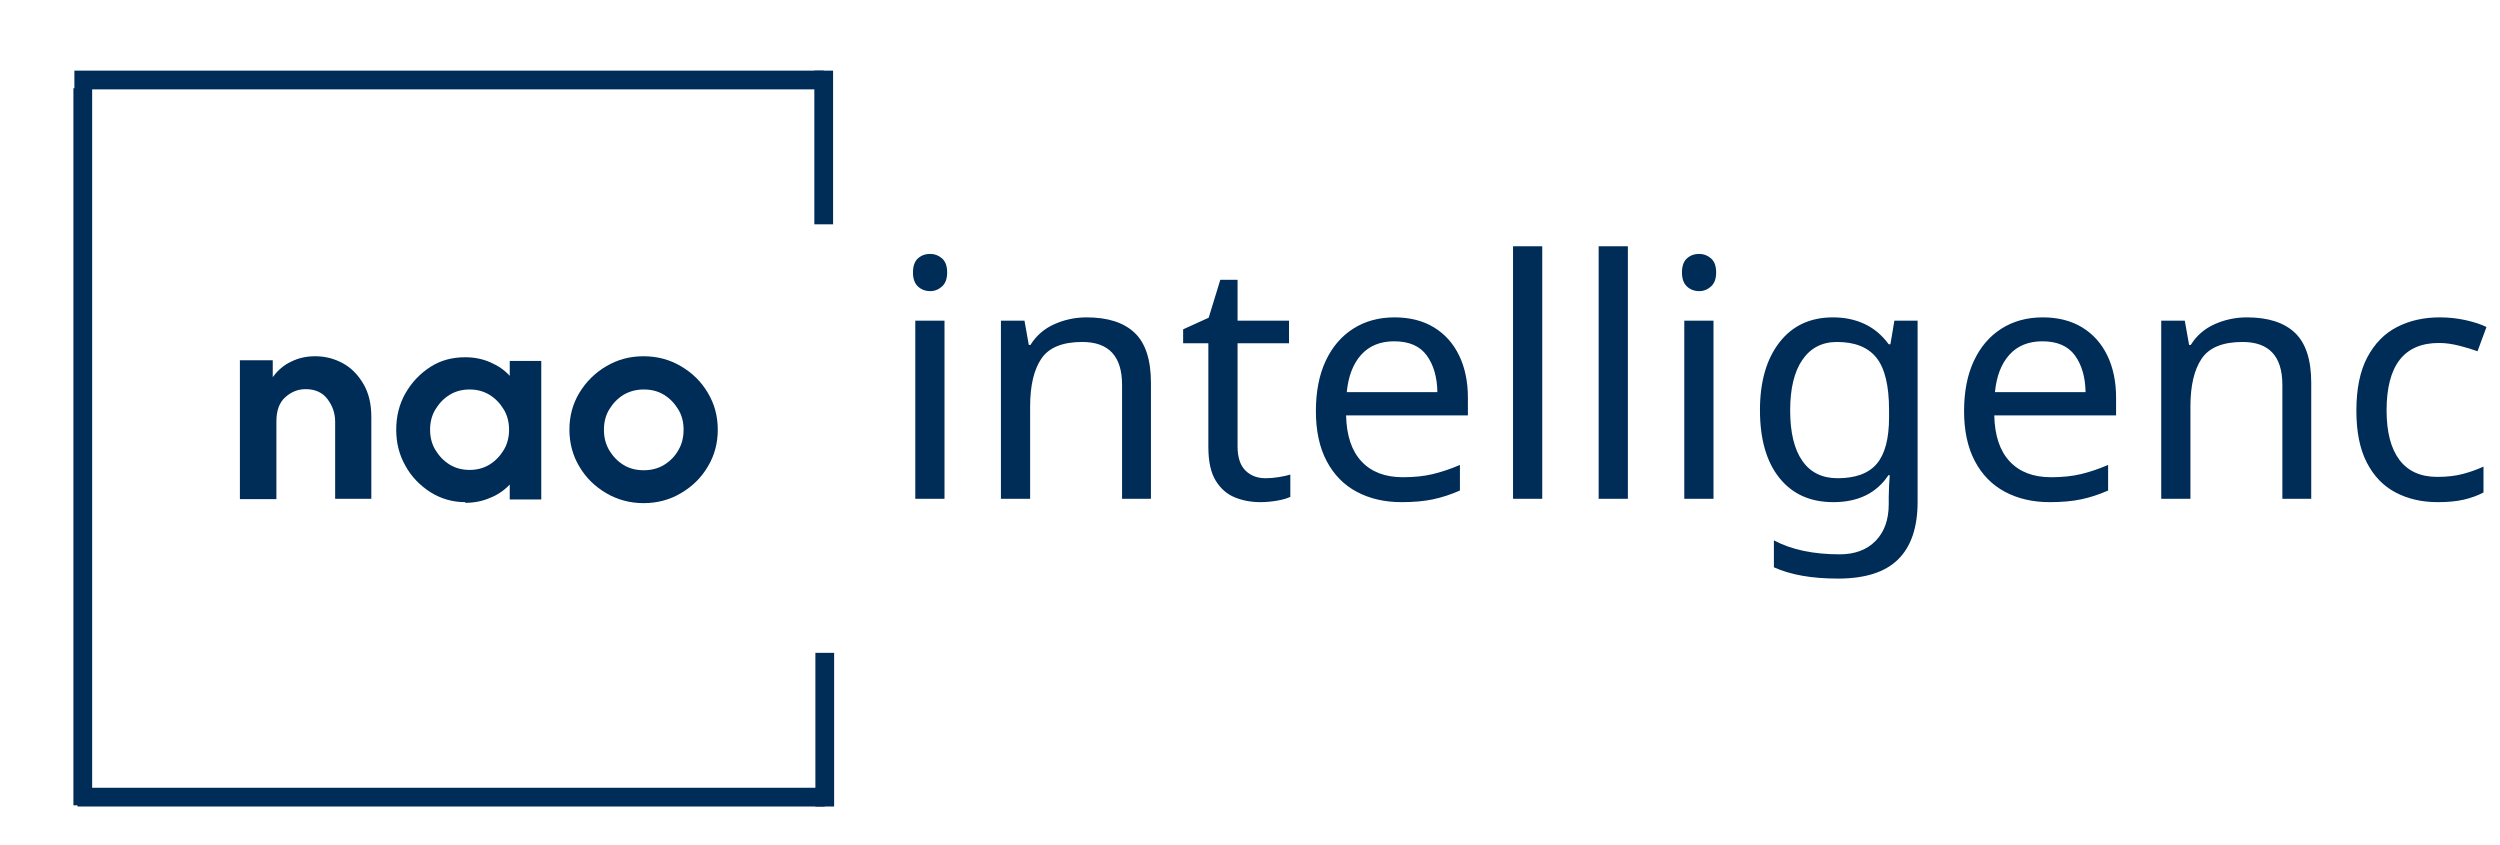
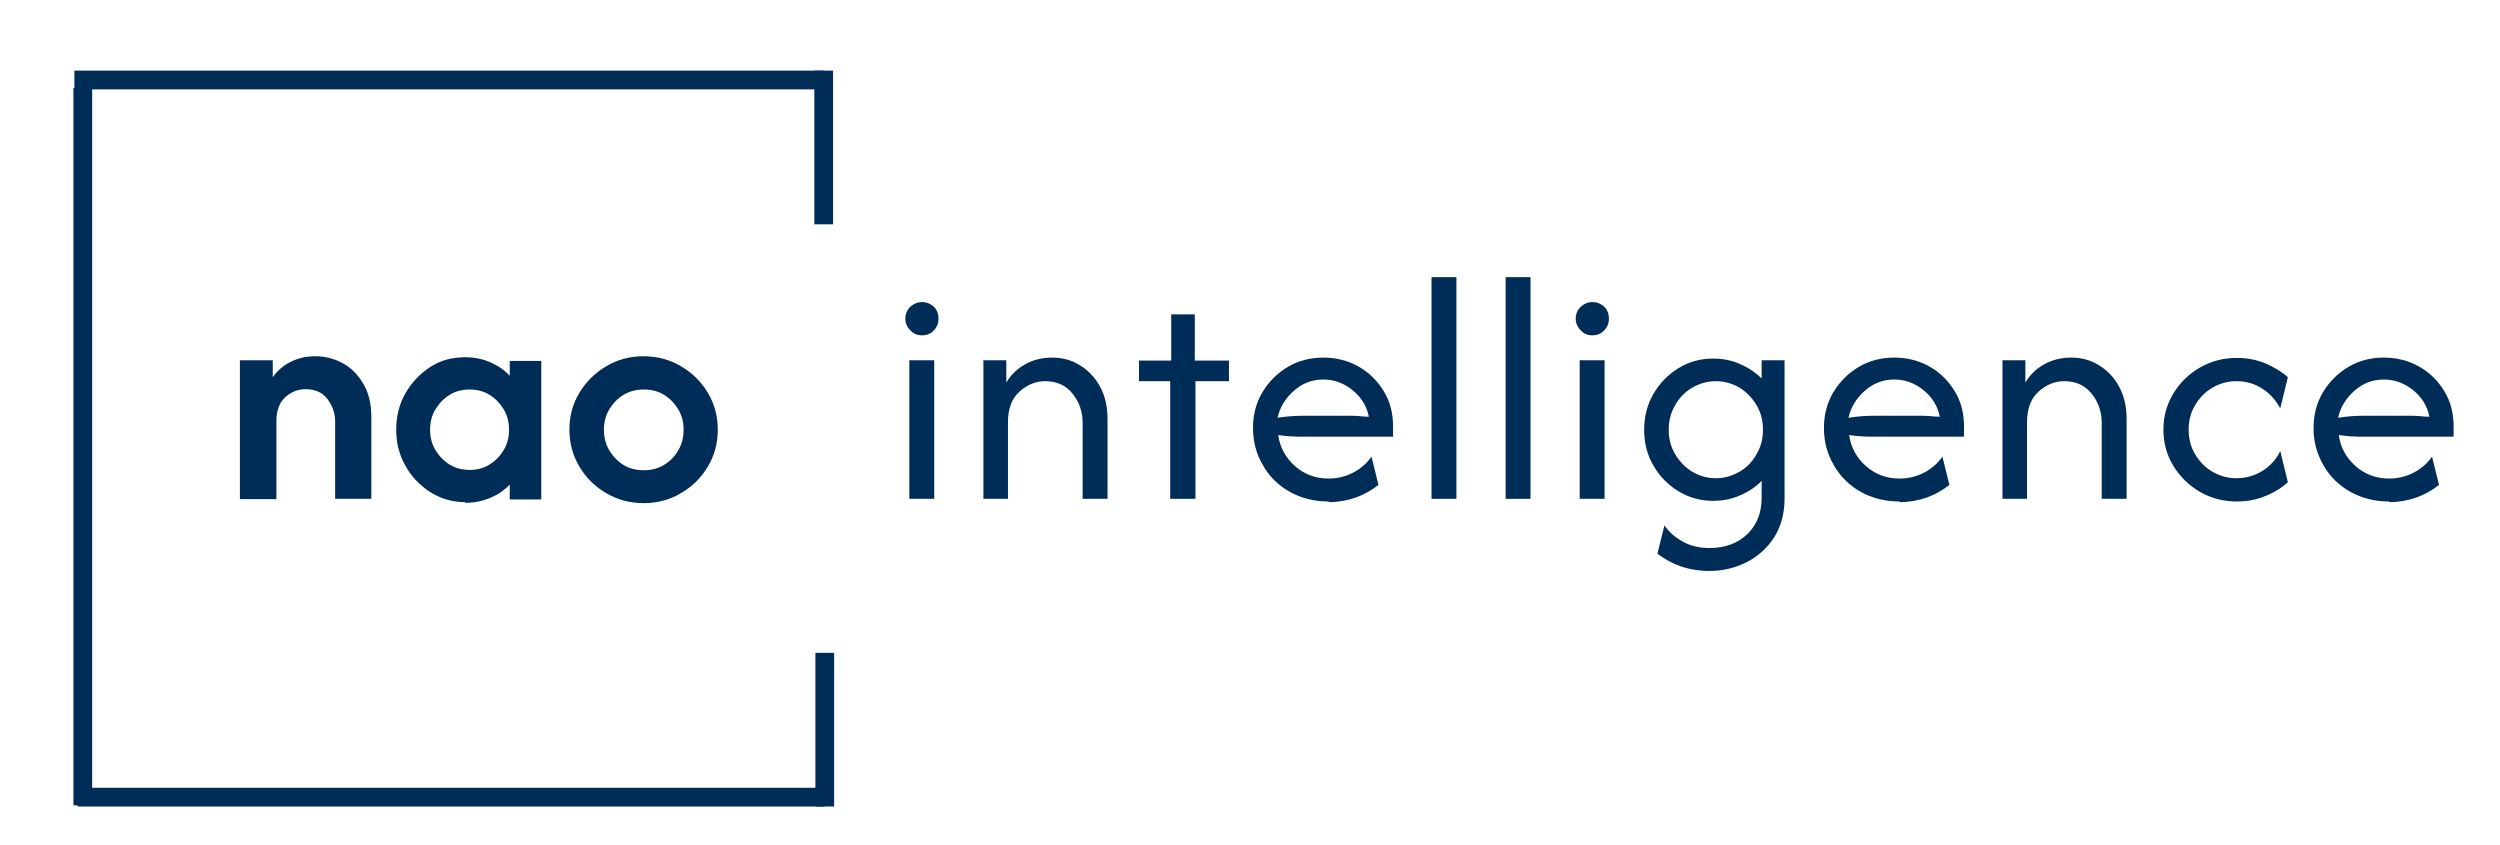
<svg xmlns="http://www.w3.org/2000/svg" width="100%" height="100%" viewBox="0 0 835 282" version="1.1" xml:space="preserve" style="fill-rule:evenodd;clip-rule:evenodd;stroke-miterlimit:10;">
  <rect id="Seite-1" x="0" y="0" width="835" height="281.333" style="fill:none;" />
  <clipPath id="_clip1">
    <rect x="0" y="0" width="835" height="281.333" />
  </clipPath>
  <g clip-path="url(#_clip1)">
    <g id="Ebene-1">
      <g transform="matrix(0.24,0,0,0.24,56.59773,70.38238)">
-         <g transform="matrix(0.99867,0,0,1,0.099026,0)">
-           <g transform="matrix(462.5,0,0,462.5,74.4707,400.9417)">
-             <path d="M0.051,-0l0,-0.417l0.099,0l0,0.051c0.015,-0.021 0.034,-0.037 0.056,-0.047c0.022,-0.011 0.046,-0.016 0.072,-0.016c0.03,0 0.057,0.007 0.083,0.021c0.026,0.014 0.046,0.035 0.062,0.062c0.016,0.027 0.024,0.06 0.024,0.099l0,0.247l-0.109,-0l0,-0.232c0,-0.026 -0.008,-0.048 -0.023,-0.068c-0.015,-0.02 -0.037,-0.03 -0.066,-0.03c-0.023,0 -0.043,0.008 -0.061,0.024c-0.018,0.016 -0.027,0.04 -0.027,0.073l0,0.234l-0.109,-0Z" style="fill:#002c58;fill-rule:nonzero;" />
-           </g>
-           <g transform="matrix(462.5,0,0,462.5,302.9636,400.9417)">
-             <path d="M0.236,0.01c-0.038,0 -0.073,-0.01 -0.105,-0.03c-0.031,-0.02 -0.057,-0.046 -0.075,-0.079c-0.019,-0.033 -0.028,-0.069 -0.028,-0.109c0,-0.04 0.009,-0.077 0.028,-0.11c0.019,-0.033 0.044,-0.059 0.075,-0.079c0.031,-0.02 0.066,-0.029 0.105,-0.029c0.027,0 0.052,0.005 0.075,0.015c0.023,0.01 0.043,0.023 0.059,0.041l0,-0.045l0.095,0l0,0.417l-0.095,-0l0,-0.045c-0.016,0.017 -0.036,0.031 -0.059,0.04c-0.023,0.01 -0.048,0.015 -0.075,0.015Zm0.013,-0.097c0.022,0 0.042,-0.005 0.06,-0.016c0.018,-0.011 0.032,-0.026 0.043,-0.044c0.011,-0.018 0.016,-0.039 0.016,-0.061c0,-0.022 -0.005,-0.043 -0.016,-0.061c-0.011,-0.018 -0.025,-0.033 -0.043,-0.044c-0.018,-0.011 -0.038,-0.016 -0.06,-0.016c-0.022,0 -0.042,0.005 -0.06,0.016c-0.018,0.011 -0.032,0.026 -0.043,0.044c-0.011,0.018 -0.016,0.039 -0.016,0.061c0,0.022 0.005,0.043 0.016,0.061c0.011,0.018 0.025,0.033 0.043,0.044c0.018,0.011 0.038,0.016 0.06,0.016Z" style="fill:#002c58;fill-rule:nonzero;" />
-           </g>
-           <g transform="matrix(462.5,0,0,462.5,544.3037,400.9417)">
-             <path d="M0.252,0.013c-0.041,0 -0.079,-0.01 -0.113,-0.03c-0.034,-0.02 -0.061,-0.046 -0.081,-0.08c-0.02,-0.033 -0.03,-0.071 -0.03,-0.111c0,-0.041 0.01,-0.078 0.03,-0.111c0.02,-0.033 0.047,-0.06 0.081,-0.08c0.034,-0.02 0.071,-0.03 0.112,-0.03c0.042,0 0.079,0.01 0.113,0.03c0.034,0.02 0.061,0.046 0.081,0.08c0.02,0.033 0.03,0.07 0.03,0.111c0,0.041 -0.01,0.078 -0.03,0.111c-0.02,0.034 -0.047,0.06 -0.081,0.08c-0.034,0.02 -0.071,0.03 -0.113,0.03Zm-0,-0.099c0.022,-0 0.043,-0.005 0.061,-0.016c0.018,-0.011 0.033,-0.026 0.043,-0.044c0.011,-0.018 0.016,-0.039 0.016,-0.062c0,-0.023 -0.005,-0.043 -0.016,-0.061c-0.011,-0.018 -0.025,-0.033 -0.043,-0.044c-0.018,-0.011 -0.038,-0.016 -0.061,-0.016c-0.022,0 -0.042,0.005 -0.061,0.016c-0.018,0.011 -0.032,0.026 -0.043,0.044c-0.011,0.018 -0.016,0.039 -0.016,0.061c0,0.023 0.005,0.043 0.016,0.062c0.011,0.018 0.025,0.033 0.043,0.044c0.018,0.011 0.038,0.016 0.061,0.016Z" style="fill:#002c58;fill-rule:nonzero;" />
-           </g>
+         <g transform="matrix(461.885,0,0,462.5,74.4707,400.9417)">
+           <path d="M0.051,-0l0,-0.417l0.099,0l0,0.051c0.015,-0.021 0.034,-0.037 0.056,-0.047c0.022,-0.011 0.046,-0.016 0.072,-0.016c0.03,0 0.057,0.007 0.083,0.021c0.026,0.014 0.046,0.035 0.062,0.062c0.016,0.027 0.024,0.06 0.024,0.099l0,0.247l-0.109,-0l0,-0.232c0,-0.026 -0.008,-0.048 -0.023,-0.068c-0.015,-0.02 -0.037,-0.03 -0.066,-0.03c-0.023,0 -0.043,0.008 -0.061,0.024c-0.018,0.016 -0.027,0.04 -0.027,0.073l0,0.234l-0.109,-0Z" style="fill:#002c58;fill-rule:nonzero;" />
        </g>
-         <g transform="matrix(0.99867,0,0,1,1.034906,0)">
-           <g transform="matrix(462.5,0,0,462.5,3197.729,400.9417)" />
-           <text x="998.993px" y="400.942px" style="font-family:'Afacad-Regular', 'Afacad';font-size:462.5px;fill:#002c58;">
-             <tspan x="998.993px 1102.232px 1340.367px 1491.783px 1726.706px 1829.945px 1933.184px 2036.423px 2287.404px 2522.327px 2760.462px 2969.691px " y="400.942px 400.942px 400.942px 400.942px 400.942px 400.942px 400.942px 400.942px 400.942px 400.942px 400.942px 400.942px ">intelligence</tspan>
-           </text>
+         <g transform="matrix(461.885,0,0,462.5,302.6597,400.9417)">
+           <path d="M0.236,0.01c-0.038,0 -0.073,-0.01 -0.105,-0.03c-0.031,-0.02 -0.057,-0.046 -0.075,-0.079c-0.019,-0.033 -0.028,-0.069 -0.028,-0.109c0,-0.04 0.009,-0.077 0.028,-0.11c0.019,-0.033 0.044,-0.059 0.075,-0.079c0.031,-0.02 0.066,-0.029 0.105,-0.029c0.027,0 0.052,0.005 0.075,0.015c0.023,0.01 0.043,0.023 0.059,0.041l0,-0.045l0.095,0l0,0.417l-0.095,-0l0,-0.045c-0.016,0.017 -0.036,0.031 -0.059,0.04c-0.023,0.01 -0.048,0.015 -0.075,0.015Zm0.013,-0.097c0.022,0 0.042,-0.005 0.06,-0.016c0.018,-0.011 0.032,-0.026 0.043,-0.044c0.011,-0.018 0.016,-0.039 0.016,-0.061c0,-0.022 -0.005,-0.043 -0.016,-0.061c-0.011,-0.018 -0.025,-0.033 -0.043,-0.044c-0.018,-0.011 -0.038,-0.016 -0.06,-0.016c-0.022,0 -0.042,0.005 -0.06,0.016c-0.018,0.011 -0.032,0.026 -0.043,0.044c-0.011,0.018 -0.016,0.039 -0.016,0.061c0,0.022 0.005,0.043 0.016,0.061c0.011,0.018 0.025,0.033 0.043,0.044c0.018,0.011 0.038,0.016 0.06,0.016Z" style="fill:#002c58;fill-rule:nonzero;" />
+         </g>
+         <g transform="matrix(461.885,0,0,462.5,543.6789,400.9417)">
+           <path d="M0.252,0.013c-0.041,0 -0.079,-0.01 -0.113,-0.03c-0.034,-0.02 -0.061,-0.046 -0.081,-0.08c-0.02,-0.033 -0.03,-0.071 -0.03,-0.111c0,-0.041 0.01,-0.078 0.03,-0.111c0.02,-0.033 0.047,-0.06 0.081,-0.08c0.034,-0.02 0.071,-0.03 0.112,-0.03c0.042,0 0.079,0.01 0.113,0.03c0.034,0.02 0.061,0.046 0.081,0.08c0.02,0.033 0.03,0.07 0.03,0.111c0,0.041 -0.01,0.078 -0.03,0.111c-0.02,0.034 -0.047,0.06 -0.081,0.08c-0.034,0.02 -0.071,0.03 -0.113,0.03Zm-0,-0.099c0.022,-0 0.043,-0.005 0.061,-0.016c0.018,-0.011 0.033,-0.026 0.043,-0.044c0.011,-0.018 0.016,-0.039 0.016,-0.062c0,-0.023 -0.005,-0.043 -0.016,-0.061c-0.011,-0.018 -0.025,-0.033 -0.043,-0.044c-0.018,-0.011 -0.038,-0.016 -0.061,-0.016c-0.022,0 -0.042,0.005 -0.061,0.016c-0.018,0.011 -0.032,0.026 -0.043,0.044c-0.011,0.018 -0.016,0.039 -0.016,0.061c0,0.023 0.005,0.043 0.016,0.062c0.011,0.018 0.025,0.033 0.043,0.044c0.018,0.011 0.038,0.016 0.061,0.016Z" style="fill:#002c58;fill-rule:nonzero;" />
+         </g>
+         <g transform="matrix(461.885,0,0,462.5,998.6999,400.9417)">
+           <path d="M0.067,-0l0,-0.417l0.075,0l0,0.417l-0.075,-0Zm0.038,-0.492c-0.014,0 -0.026,-0.005 -0.035,-0.015c-0.01,-0.01 -0.015,-0.022 -0.015,-0.035c0,-0.014 0.005,-0.026 0.015,-0.036c0.01,-0.009 0.022,-0.014 0.035,-0.014c0.014,0 0.026,0.005 0.036,0.014c0.009,0.009 0.014,0.021 0.014,0.036c0,0.014 -0.005,0.026 -0.014,0.035c-0.009,0.01 -0.021,0.015 -0.036,0.015Z" style="fill:#002c58;fill-rule:nonzero;" />
+         </g>
+         <g transform="matrix(461.885,0,0,462.5,1101.801,400.9417)">
+           <path d="M0.067,-0l0,-0.417l0.069,0l0,0.067c0.015,-0.025 0.035,-0.043 0.059,-0.056c0.024,-0.013 0.051,-0.019 0.079,-0.019c0.03,0 0.057,0.007 0.082,0.022c0.025,0.015 0.046,0.036 0.061,0.063c0.016,0.028 0.024,0.061 0.024,0.1l0,0.24l-0.075,-0l0,-0.229c0,-0.033 -0.01,-0.062 -0.03,-0.087c-0.02,-0.025 -0.047,-0.038 -0.083,-0.038c-0.029,0 -0.055,0.011 -0.078,0.032c-0.023,0.021 -0.034,0.052 -0.034,0.091l0,0.231l-0.075,-0Z" style="fill:#002c58;fill-rule:nonzero;" />
+         </g>
+         <g transform="matrix(461.885,0,0,462.5,1339.62,400.9417)">
+           <path d="M0.115,-0l0,-0.354l-0.094,0l-0,-0.062l0.097,0l0,-0.139l0.071,0l0,0.139l0.103,0l0,0.062l-0.101,0l0,0.354l-0.075,-0Z" style="fill:#002c58;fill-rule:nonzero;" />
+         </g>
+         <g transform="matrix(461.885,0,0,462.5,1490.834,400.9417)">
+           <path d="M0.265,0.008c-0.044,0 -0.083,-0.01 -0.117,-0.029c-0.034,-0.019 -0.062,-0.046 -0.081,-0.08c-0.02,-0.034 -0.03,-0.071 -0.03,-0.112c0,-0.039 0.009,-0.075 0.028,-0.107c0.019,-0.032 0.045,-0.058 0.077,-0.077c0.032,-0.019 0.068,-0.028 0.107,-0.028c0.038,0 0.074,0.009 0.106,0.027c0.032,0.018 0.057,0.043 0.076,0.074c0.019,0.031 0.028,0.066 0.028,0.106l0,0.031l-0.272,0c-0.012,0 -0.024,-0 -0.037,-0.001c-0.013,-0.001 -0.025,-0.002 -0.037,-0.004c0.005,0.037 0.022,0.068 0.05,0.093c0.028,0.025 0.062,0.038 0.102,0.038c0.026,0 0.051,-0.006 0.074,-0.018c0.023,-0.012 0.041,-0.028 0.055,-0.048l0.021,0.085c-0.02,0.016 -0.043,0.029 -0.068,0.038c-0.026,0.009 -0.053,0.014 -0.082,0.014Zm-0.153,-0.252c0.025,-0.004 0.05,-0.006 0.076,-0.006l0.138,0c0.01,0 0.02,0 0.03,0.001c0.01,0.001 0.02,0.002 0.03,0.002c-0.006,-0.032 -0.023,-0.059 -0.049,-0.08c-0.026,-0.021 -0.055,-0.032 -0.088,-0.032c-0.034,0 -0.063,0.011 -0.089,0.034c-0.025,0.022 -0.042,0.049 -0.049,0.081Z" style="fill:#002c58;fill-rule:nonzero;" />
+         </g>
+         <g transform="matrix(461.885,0,0,462.5,1725.445,400.9417)">
+           <rect x="0.067" y="-0.667" width="0.075" height="0.667" style="fill:#002c58;fill-rule:nonzero;" />
+         </g>
+         <g transform="matrix(461.885,0,0,462.5,1828.546,400.9417)">
+           <rect x="0.067" y="-0.667" width="0.075" height="0.667" style="fill:#002c58;fill-rule:nonzero;" />
+         </g>
+         <g transform="matrix(461.885,0,0,462.5,1931.648,400.9417)">
+           <path d="M0.067,-0l0,-0.417l0.075,0l0,0.417l-0.075,-0Zm0.038,-0.492c-0.014,0 -0.026,-0.005 -0.035,-0.015c-0.01,-0.01 -0.015,-0.022 -0.015,-0.035c0,-0.014 0.005,-0.026 0.015,-0.036c0.01,-0.009 0.022,-0.014 0.035,-0.014c0.014,0 0.026,0.005 0.036,0.014c0.009,0.009 0.014,0.021 0.014,0.036c0,0.014 -0.005,0.026 -0.014,0.035c-0.009,0.01 -0.021,0.015 -0.036,0.015Z" style="fill:#002c58;fill-rule:nonzero;" />
+         </g>
+         <g transform="matrix(461.885,0,0,462.5,2034.75,400.9417)">
+           <path d="M0.235,0.217c-0.032,0 -0.061,-0.005 -0.087,-0.014c-0.026,-0.009 -0.049,-0.022 -0.07,-0.038l0.021,-0.085c0.014,0.02 0.032,0.036 0.056,0.049c0.023,0.013 0.05,0.019 0.08,0.019c0.047,0 0.085,-0.014 0.114,-0.042c0.029,-0.028 0.043,-0.065 0.043,-0.109l0,-0.051c-0.019,0.019 -0.04,0.033 -0.066,0.044c-0.025,0.011 -0.052,0.016 -0.081,0.016c-0.038,-0 -0.073,-0.01 -0.104,-0.029c-0.031,-0.019 -0.057,-0.045 -0.075,-0.077c-0.019,-0.032 -0.028,-0.068 -0.028,-0.108c0,-0.039 0.009,-0.075 0.028,-0.108c0.019,-0.032 0.044,-0.058 0.075,-0.077c0.031,-0.019 0.066,-0.029 0.104,-0.029c0.029,0 0.056,0.005 0.081,0.016c0.025,0.011 0.047,0.025 0.066,0.044l0,-0.055l0.069,0l0,0.417c-0,0.045 -0.011,0.084 -0.032,0.117c-0.021,0.032 -0.049,0.057 -0.083,0.074c-0.034,0.017 -0.071,0.026 -0.111,0.026Zm0.019,-0.279c0.026,0 0.05,-0.007 0.072,-0.02c0.022,-0.013 0.039,-0.031 0.051,-0.053c0.013,-0.022 0.019,-0.046 0.019,-0.073c0,-0.027 -0.006,-0.051 -0.019,-0.073c-0.013,-0.022 -0.03,-0.04 -0.051,-0.053c-0.022,-0.013 -0.045,-0.02 -0.072,-0.02c-0.026,0 -0.05,0.007 -0.072,0.02c-0.022,0.013 -0.039,0.031 -0.051,0.053c-0.013,0.022 -0.019,0.046 -0.019,0.073c0,0.027 0.006,0.051 0.019,0.073c0.013,0.022 0.03,0.04 0.051,0.053c0.022,0.013 0.045,0.02 0.072,0.02Z" style="fill:#002c58;fill-rule:nonzero;" />
+         </g>
+         <g transform="matrix(461.885,0,0,462.5,2285.398,400.9417)">
+           <path d="M0.265,0.008c-0.044,0 -0.083,-0.01 -0.117,-0.029c-0.034,-0.019 -0.062,-0.046 -0.081,-0.08c-0.02,-0.034 -0.03,-0.071 -0.03,-0.112c0,-0.039 0.009,-0.075 0.028,-0.107c0.019,-0.032 0.045,-0.058 0.077,-0.077c0.032,-0.019 0.068,-0.028 0.107,-0.028c0.038,0 0.074,0.009 0.106,0.027c0.032,0.018 0.057,0.043 0.076,0.074c0.019,0.031 0.028,0.066 0.028,0.106l0,0.031l-0.272,0c-0.012,0 -0.024,-0 -0.037,-0.001c-0.013,-0.001 -0.025,-0.002 -0.037,-0.004c0.005,0.037 0.022,0.068 0.05,0.093c0.028,0.025 0.062,0.038 0.102,0.038c0.026,0 0.051,-0.006 0.074,-0.018c0.023,-0.012 0.041,-0.028 0.055,-0.048l0.021,0.085c-0.02,0.016 -0.043,0.029 -0.068,0.038c-0.026,0.009 -0.053,0.014 -0.082,0.014Zm-0.153,-0.252c0.025,-0.004 0.05,-0.006 0.076,-0.006l0.138,0c0.01,0 0.02,0 0.03,0.001c0.01,0.001 0.02,0.002 0.03,0.002c-0.006,-0.032 -0.023,-0.059 -0.049,-0.08c-0.026,-0.021 -0.055,-0.032 -0.088,-0.032c-0.034,0 -0.063,0.011 -0.089,0.034c-0.025,0.022 -0.042,0.049 -0.049,0.081Z" style="fill:#002c58;fill-rule:nonzero;" />
+         </g>
+         <g transform="matrix(461.885,0,0,462.5,2520.008,400.9417)">
+           <path d="M0.067,-0l0,-0.417l0.069,0l0,0.067c0.015,-0.025 0.035,-0.043 0.059,-0.056c0.024,-0.013 0.051,-0.019 0.079,-0.019c0.03,0 0.057,0.007 0.082,0.022c0.025,0.015 0.046,0.036 0.061,0.063c0.016,0.028 0.024,0.061 0.024,0.1l0,0.24l-0.075,-0l0,-0.229c0,-0.033 -0.01,-0.062 -0.03,-0.087c-0.02,-0.025 -0.047,-0.038 -0.083,-0.038c-0.029,0 -0.055,0.011 -0.078,0.032c-0.023,0.021 -0.034,0.052 -0.034,0.091l0,0.231l-0.075,-0Z" style="fill:#002c58;fill-rule:nonzero;" />
+         </g>
+         <g transform="matrix(461.885,0,0,462.5,2757.826,400.9417)">
+           <path d="M0.258,0.008c-0.041,0 -0.078,-0.01 -0.111,-0.029c-0.033,-0.019 -0.06,-0.046 -0.08,-0.078c-0.02,-0.033 -0.03,-0.069 -0.03,-0.109c0,-0.04 0.01,-0.076 0.03,-0.109c0.02,-0.033 0.047,-0.059 0.08,-0.078c0.033,-0.019 0.07,-0.029 0.111,-0.029c0.03,0 0.058,0.005 0.085,0.016c0.026,0.011 0.05,0.025 0.069,0.042l-0.023,0.094c-0.012,-0.023 -0.029,-0.043 -0.052,-0.058c-0.023,-0.016 -0.05,-0.024 -0.08,-0.024c-0.027,0 -0.051,0.007 -0.073,0.02c-0.022,0.013 -0.039,0.031 -0.052,0.053c-0.013,0.022 -0.019,0.046 -0.019,0.073c0,0.026 0.006,0.051 0.019,0.073c0.013,0.022 0.03,0.04 0.052,0.053c0.022,0.013 0.046,0.02 0.073,0.02c0.03,0 0.056,-0.008 0.08,-0.023c0.023,-0.015 0.041,-0.035 0.052,-0.059l0.023,0.094c-0.02,0.018 -0.043,0.032 -0.069,0.042c-0.026,0.011 -0.055,0.016 -0.085,0.016Z" style="fill:#002c58;fill-rule:nonzero;" />
+         </g>
+         <g transform="matrix(461.885,0,0,462.5,2966.777,400.9417)">
+           <path d="M0.265,0.008c-0.044,0 -0.083,-0.01 -0.117,-0.029c-0.034,-0.019 -0.062,-0.046 -0.081,-0.08c-0.02,-0.034 -0.03,-0.071 -0.03,-0.112c0,-0.039 0.009,-0.075 0.028,-0.107c0.019,-0.032 0.045,-0.058 0.077,-0.077c0.032,-0.019 0.068,-0.028 0.107,-0.028c0.038,0 0.074,0.009 0.106,0.027c0.032,0.018 0.057,0.043 0.076,0.074c0.019,0.031 0.028,0.066 0.028,0.106l0,0.031l-0.272,0c-0.012,0 -0.024,-0 -0.037,-0.001c-0.013,-0.001 -0.025,-0.002 -0.037,-0.004c0.005,0.037 0.022,0.068 0.05,0.093c0.028,0.025 0.062,0.038 0.102,0.038c0.026,0 0.051,-0.006 0.074,-0.018c0.023,-0.012 0.041,-0.028 0.055,-0.048l0.021,0.085c-0.02,0.016 -0.043,0.029 -0.068,0.038c-0.026,0.009 -0.053,0.014 -0.082,0.014Zm-0.153,-0.252c0.025,-0.004 0.05,-0.006 0.076,-0.006l0.138,0c0.01,0 0.02,0 0.03,0.001c0.01,0.001 0.02,0.002 0.03,0.002c-0.006,-0.032 -0.023,-0.059 -0.049,-0.08c-0.026,-0.021 -0.055,-0.032 -0.088,-0.032c-0.034,0 -0.063,0.011 -0.089,0.034c-0.025,0.022 -0.042,0.049 -0.049,0.081Z" style="fill:#002c58;fill-rule:nonzero;" />
        </g>
      </g>
      <path d="M24.845,26.719l250.275,0l-250.275,0Z" style="fill:#002c58;fill-rule:nonzero;" />
      <path d="M275.12,26.719l-250.275,0" style="fill:none;fill-rule:nonzero;stroke:#002c58;stroke-width:6.26px;" />
      <path d="M27.65,268.981l0,-239.525l0,239.525Z" style="fill:#002c58;fill-rule:nonzero;" />
      <path d="M27.65,29.456l0,239.525" style="fill:none;fill-rule:nonzero;stroke:#002c58;stroke-width:6.26px;" />
      <path d="M25.898,266.244l249.574,0l-249.574,0Z" style="fill:#002c58;fill-rule:nonzero;" />
      <path d="M25.897,266.244l249.574,0" style="fill:none;fill-rule:nonzero;stroke:#002c58;stroke-width:6.26px;" />
      <path d="M275.12,74.92l0,-51.327l0,51.327Z" style="fill:#002c58;fill-rule:nonzero;" />
      <path d="M275.12,23.593l0,51.327" style="fill:none;fill-rule:nonzero;stroke:#002c58;stroke-width:6.26px;" />
      <path d="M275.471,269.375l0,-51.327l0,51.327Z" style="fill:#002c58;fill-rule:nonzero;" />
      <path d="M275.471,218.048l0,51.327l0,-51.327Z" style="fill:none;fill-rule:nonzero;stroke:#002c58;stroke-width:6.26px;" />
    </g>
  </g>
</svg>
